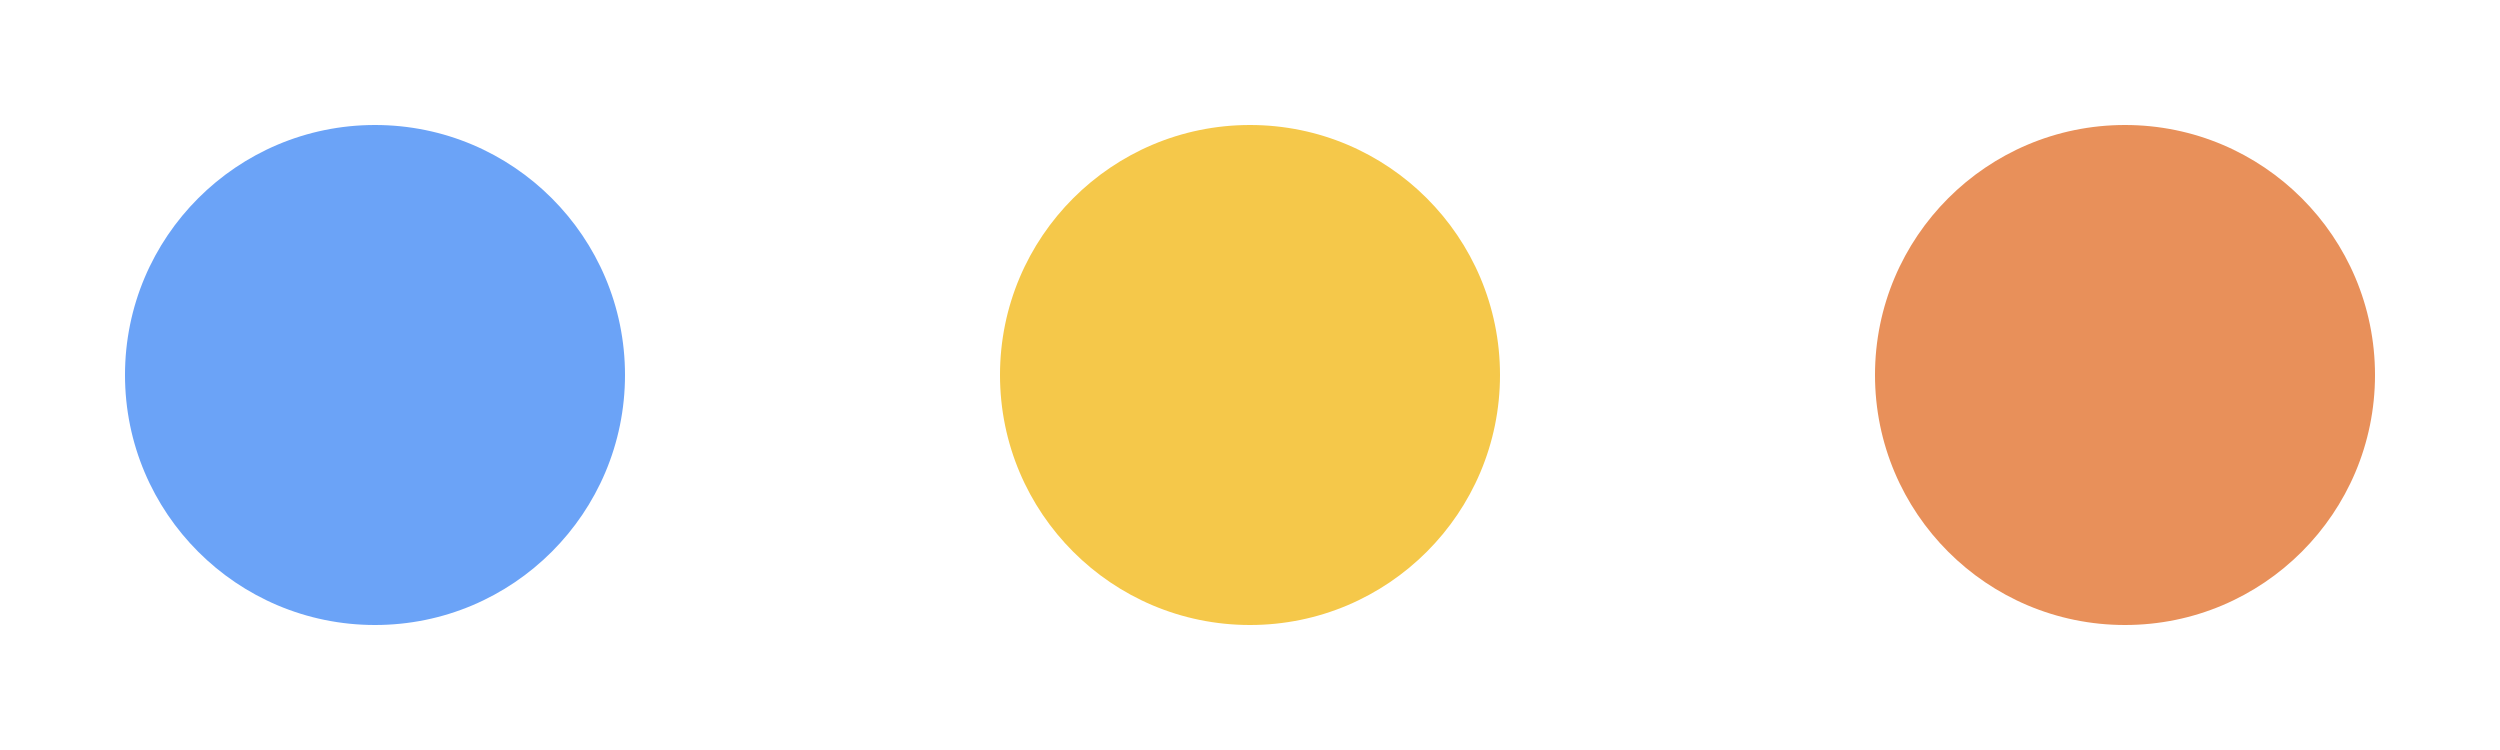
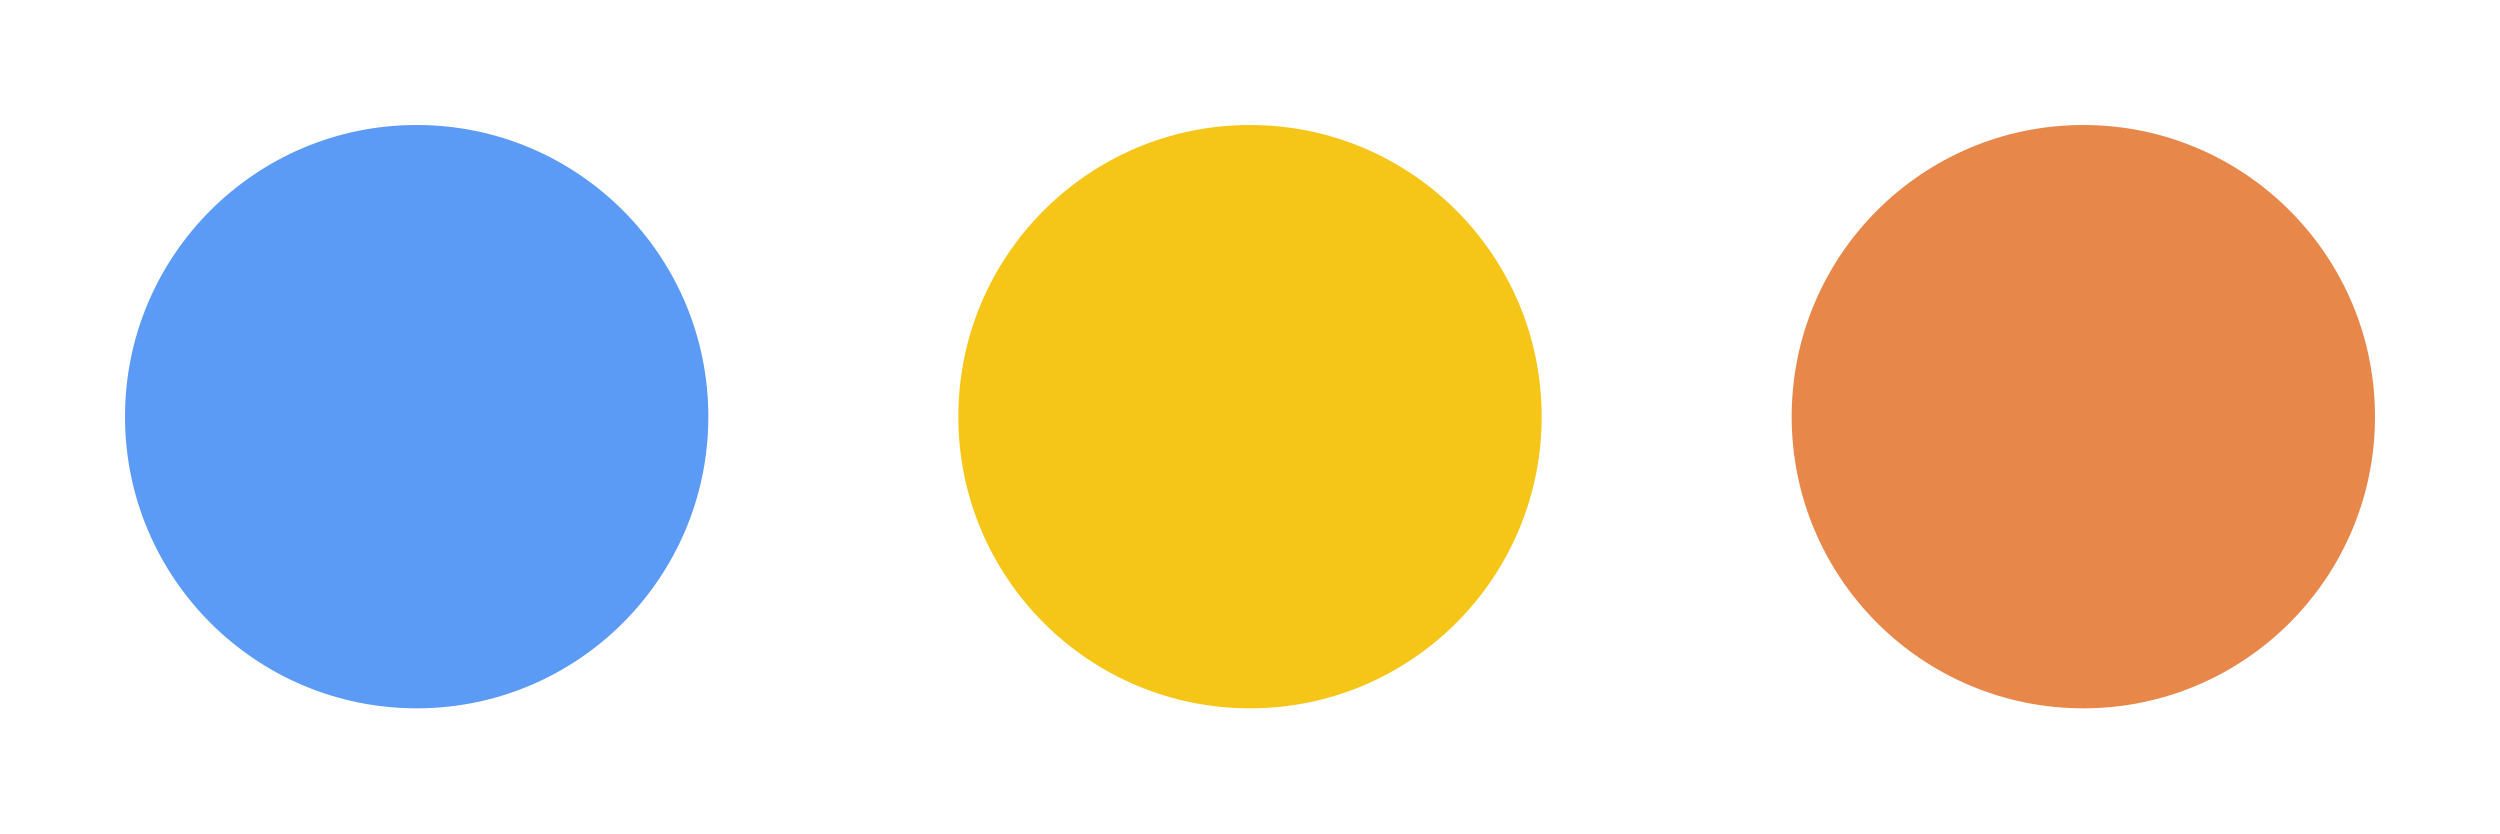
- <svg xmlns="http://www.w3.org/2000/svg" viewBox="0 0 160 48" fill="none" role="img" aria-label="Tool2Day">
-   <circle cx="24" cy="24" r="16" fill="#6BA3F7" />
-   <circle cx="80" cy="24" r="16" fill="#F5C84A" />
-   <circle cx="136" cy="24" r="16" fill="#E8905A" />
+ <svg xmlns="http://www.w3.org/2000/svg" viewBox="0 0 240 80" fill="none" role="img" aria-label="Tool2Day mark">
+   <circle cx="40" cy="40" r="28" fill="#5B9BF5" />
+   <circle cx="120" cy="40" r="28" fill="#F5C518" />
+   <circle cx="200" cy="40" r="28" fill="#E8874A" />
</svg>
